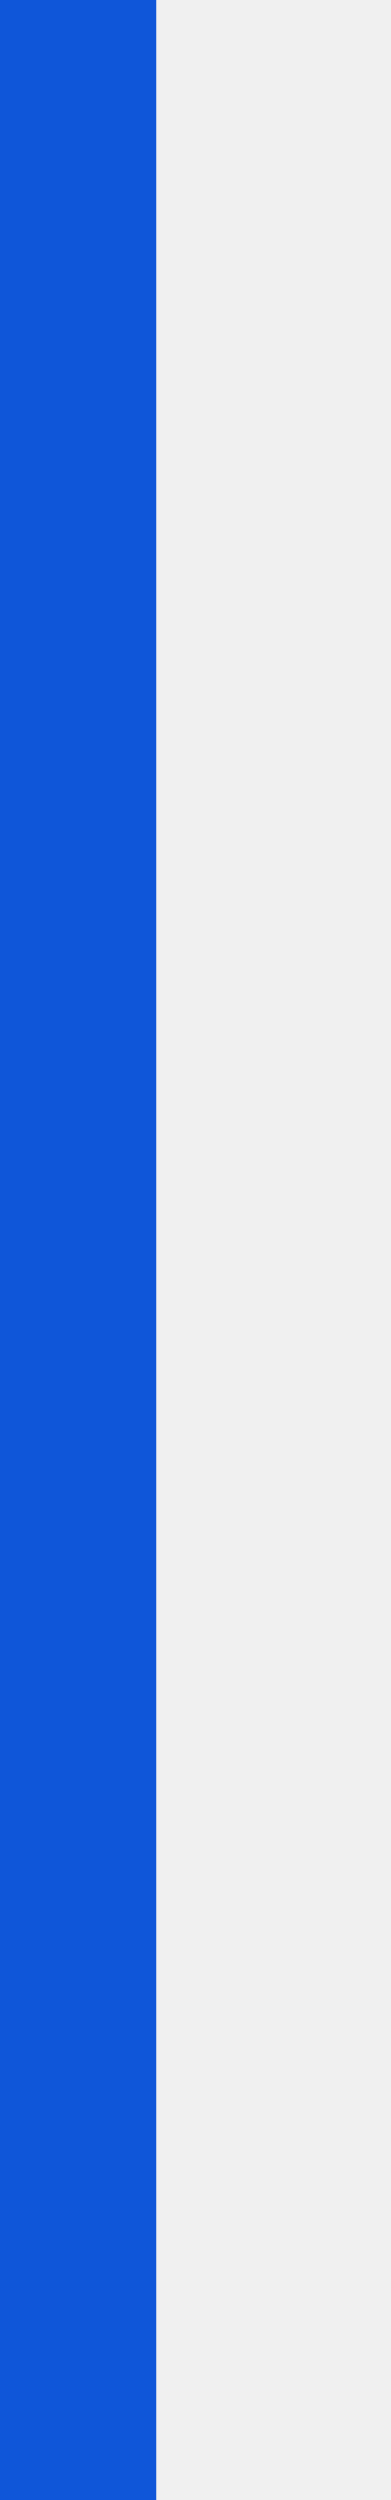
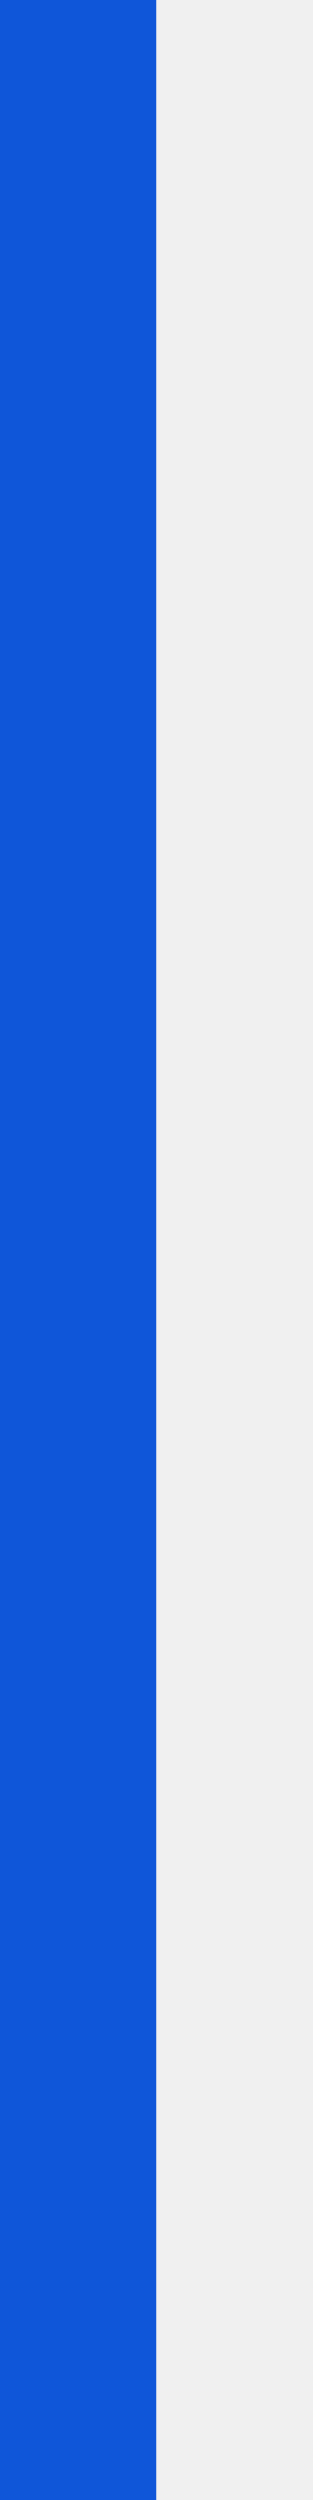
- <svg xmlns="http://www.w3.org/2000/svg" width="5" height="32" viewBox="0 0 5 32" id="svg2" version="1.1">
+ <svg xmlns="http://www.w3.org/2000/svg" width="4" height="32" viewBox="0 0 4 32" id="svg2" version="1.1">
  <defs id="matcha" />
-   <rect style="display:inline;fill:#0f56d9;fill-opacity:1;fill-rule:evenodd;stroke-width:4.781;stroke-linecap:square;stroke-miterlimit:2;paint-order:markers fill stroke" id="rect1717-4" width="2" height="32" x="-2" y="1.9320669e-07" transform="scale(-1,1)" />
-   <rect style="fill:none;fill-opacity:1;fill-rule:evenodd;stroke:#ffffff;stroke-width:0;paint-order:markers fill stroke" id="rect1996" width="3" height="32" x="-5" y="0" transform="scale(-1,1)" />
+   <rect style="display:inline;fill:#0f56d9;fill-opacity:1;fill-rule:evenodd;stroke-width:0;stroke-linecap:square;stroke-miterlimit:2;paint-order:markers fill stroke;stroke:none;stroke-dasharray:none" id="rect1717-4" width="2" height="32" x="-2" y="1.9320669e-07" transform="scale(-1,1)" />
+   <rect style="fill:none;fill-opacity:1;fill-rule:evenodd;stroke:none;stroke-width:0;paint-order:markers fill stroke" id="rect1996" width="2" height="32" x="-4" y="0" transform="scale(-1,1)" />
</svg>
